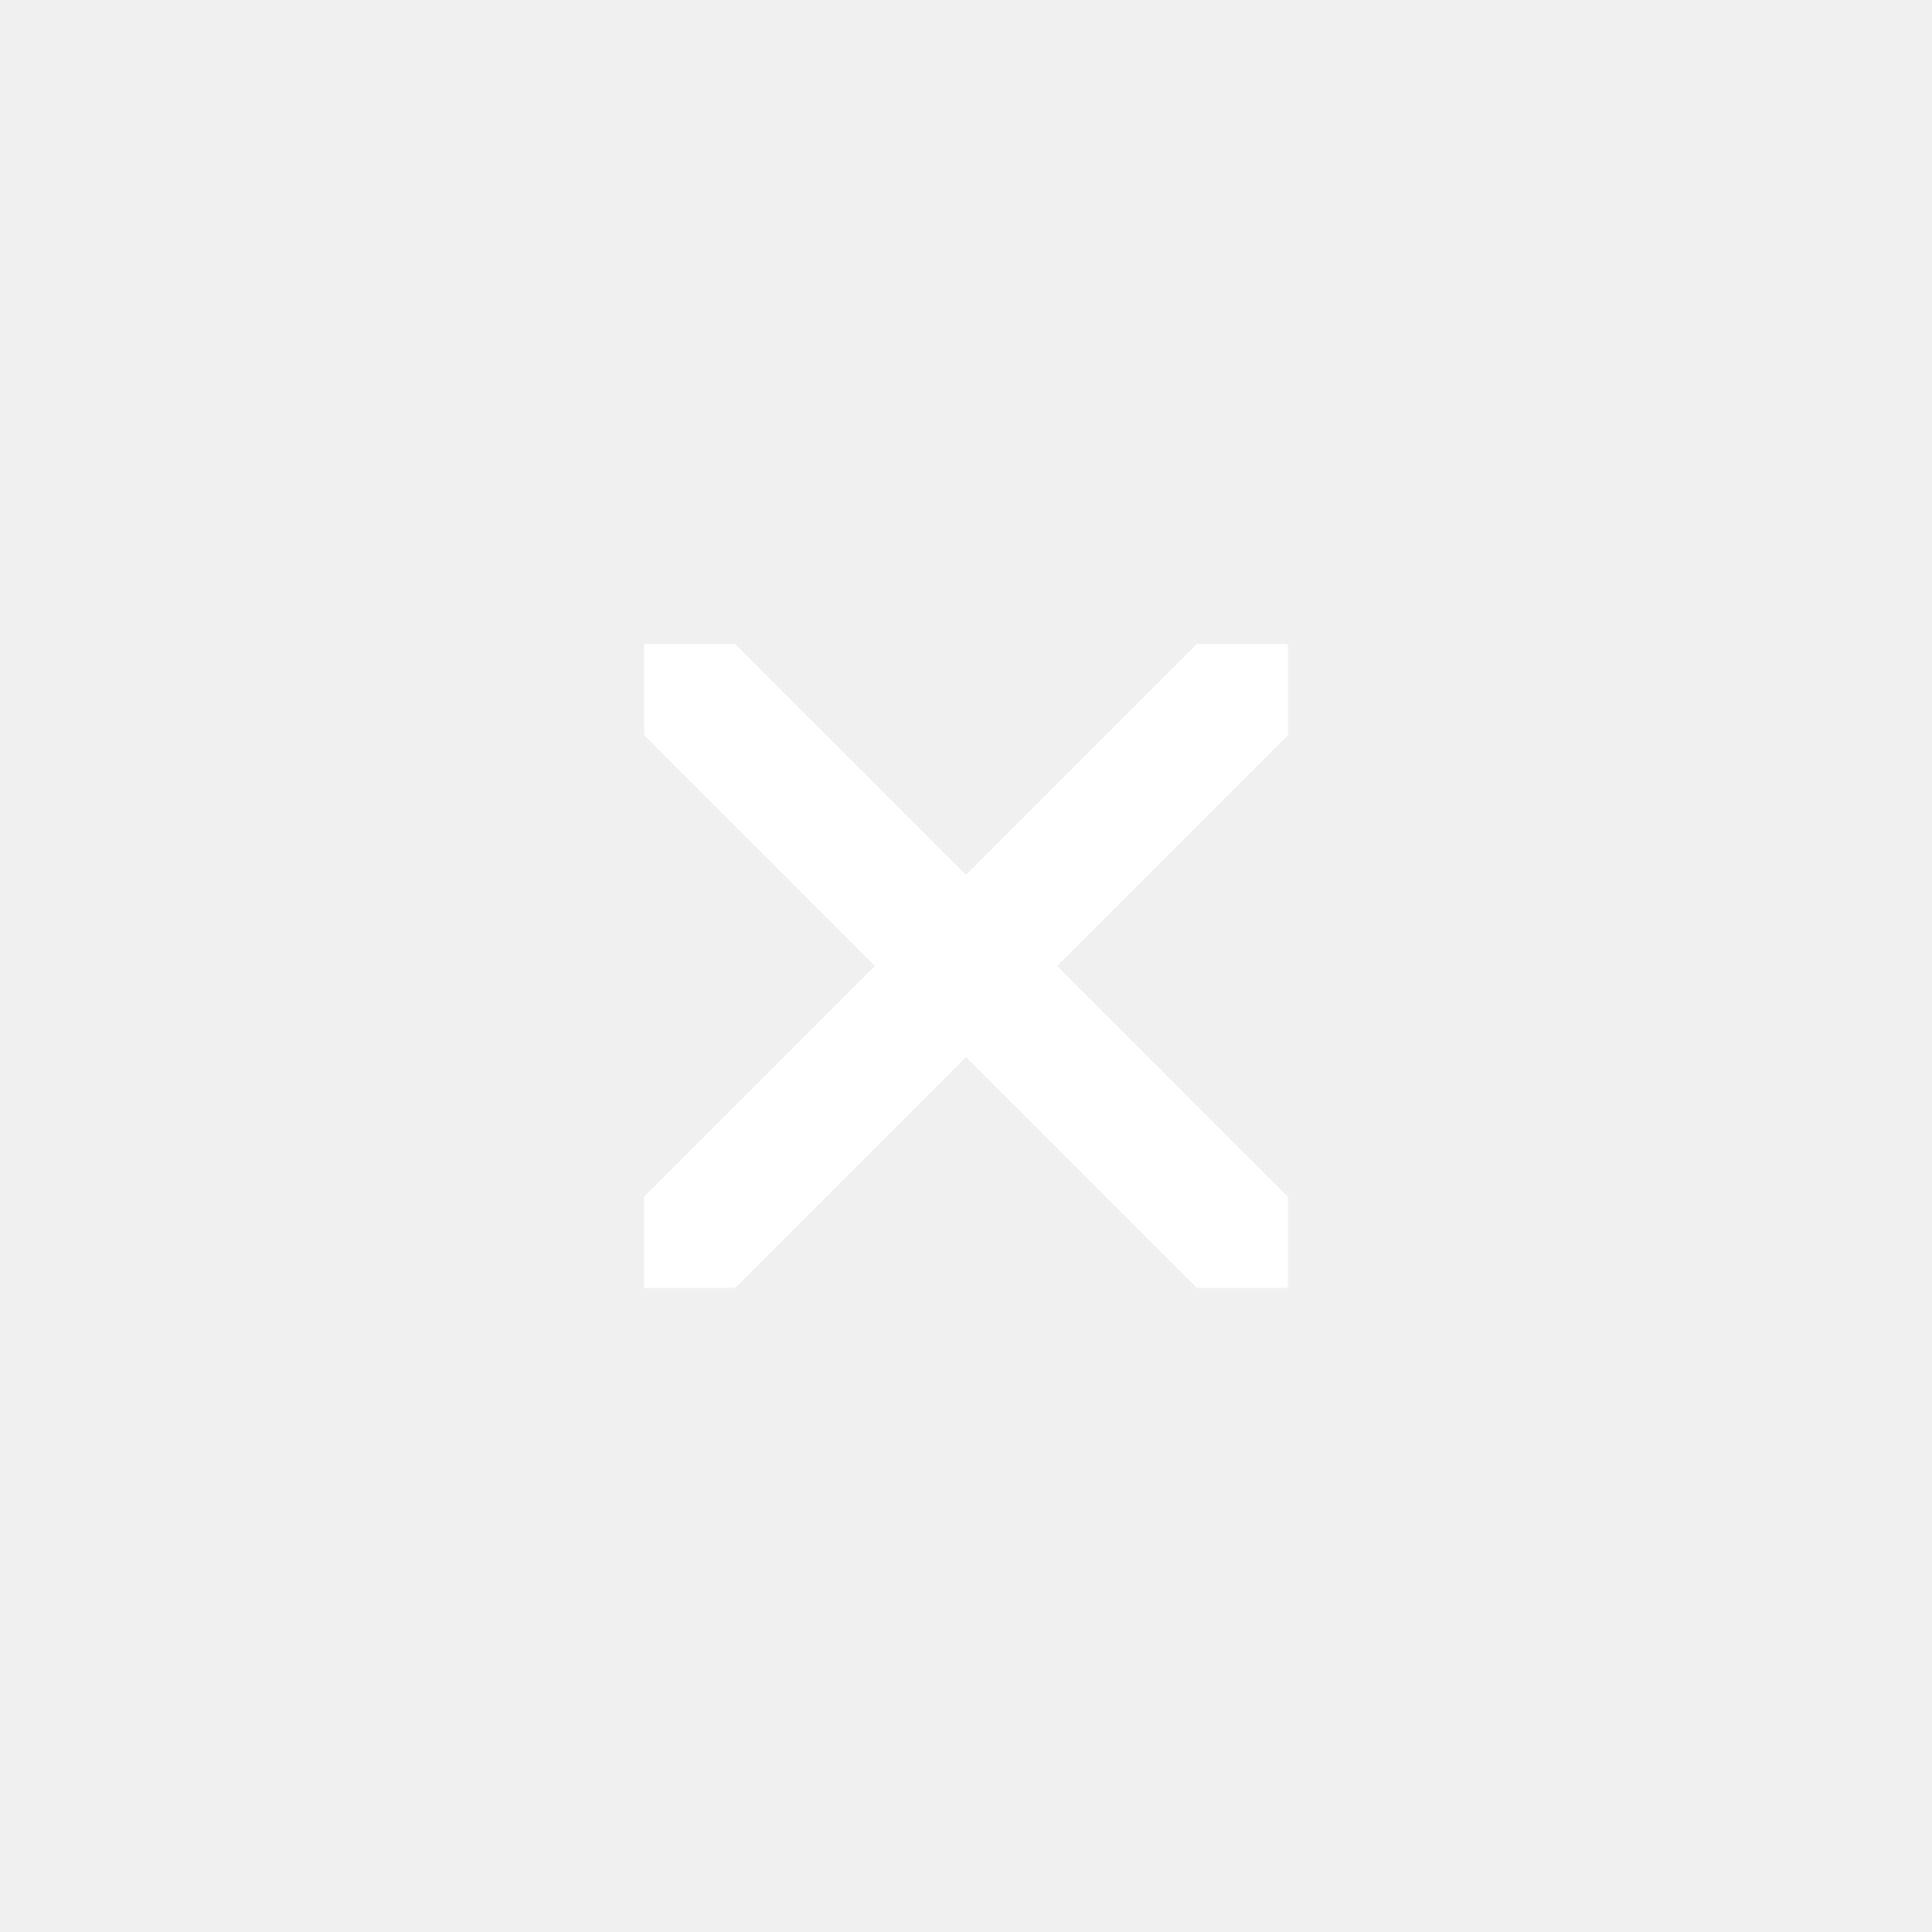
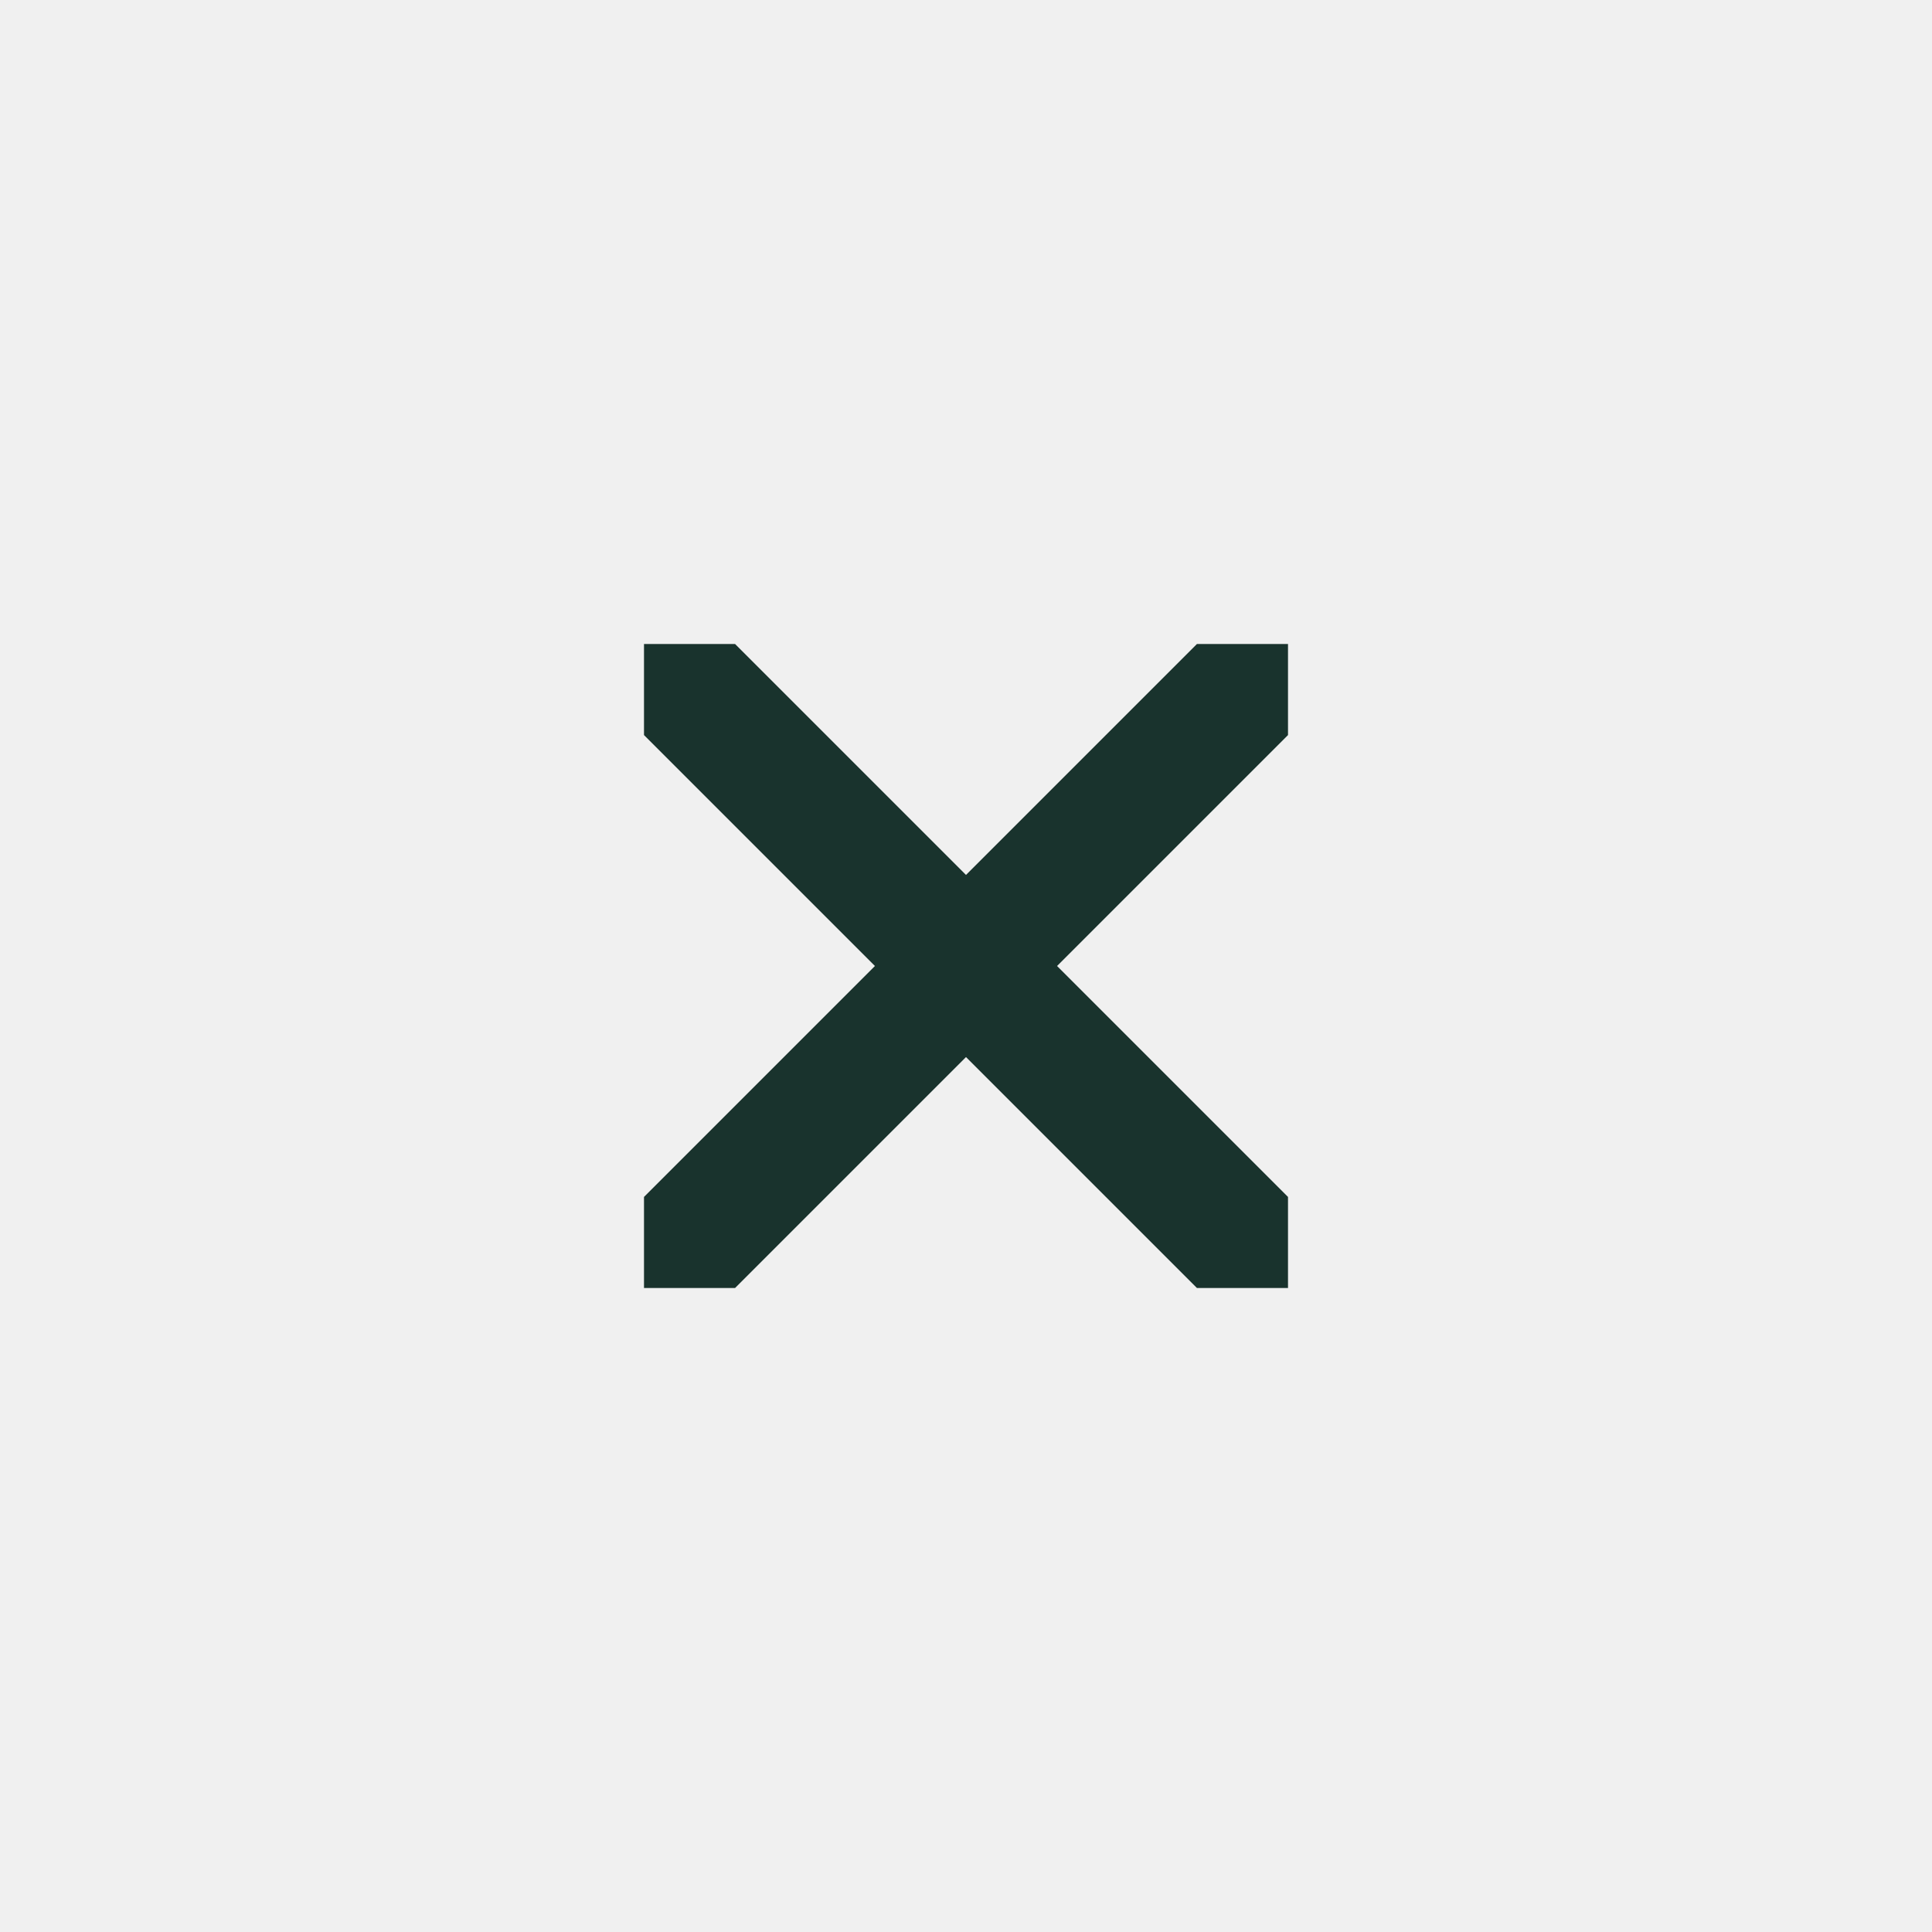
<svg xmlns="http://www.w3.org/2000/svg" width="30" height="30" viewBox="0 0 30 30">
-   <g fill="#ffffff">
+   <g fill="#19332d">
    <clipPath id="box">
      <rect x="10" y="10" width="10" height="10" />
    </clipPath>
-     <g clip-path="url(#box)" stroke-width="2" fill="none" stroke="#ffffff">
+     <g clip-path="url(#box)" stroke-width="2" fill="none" stroke="#19332d">
      <line x1="9" y1="9" x2="21" y2="21" />
      <line x1="21" y1="9" x2="9" y2="21" />
    </g>
  </g>
</svg>
